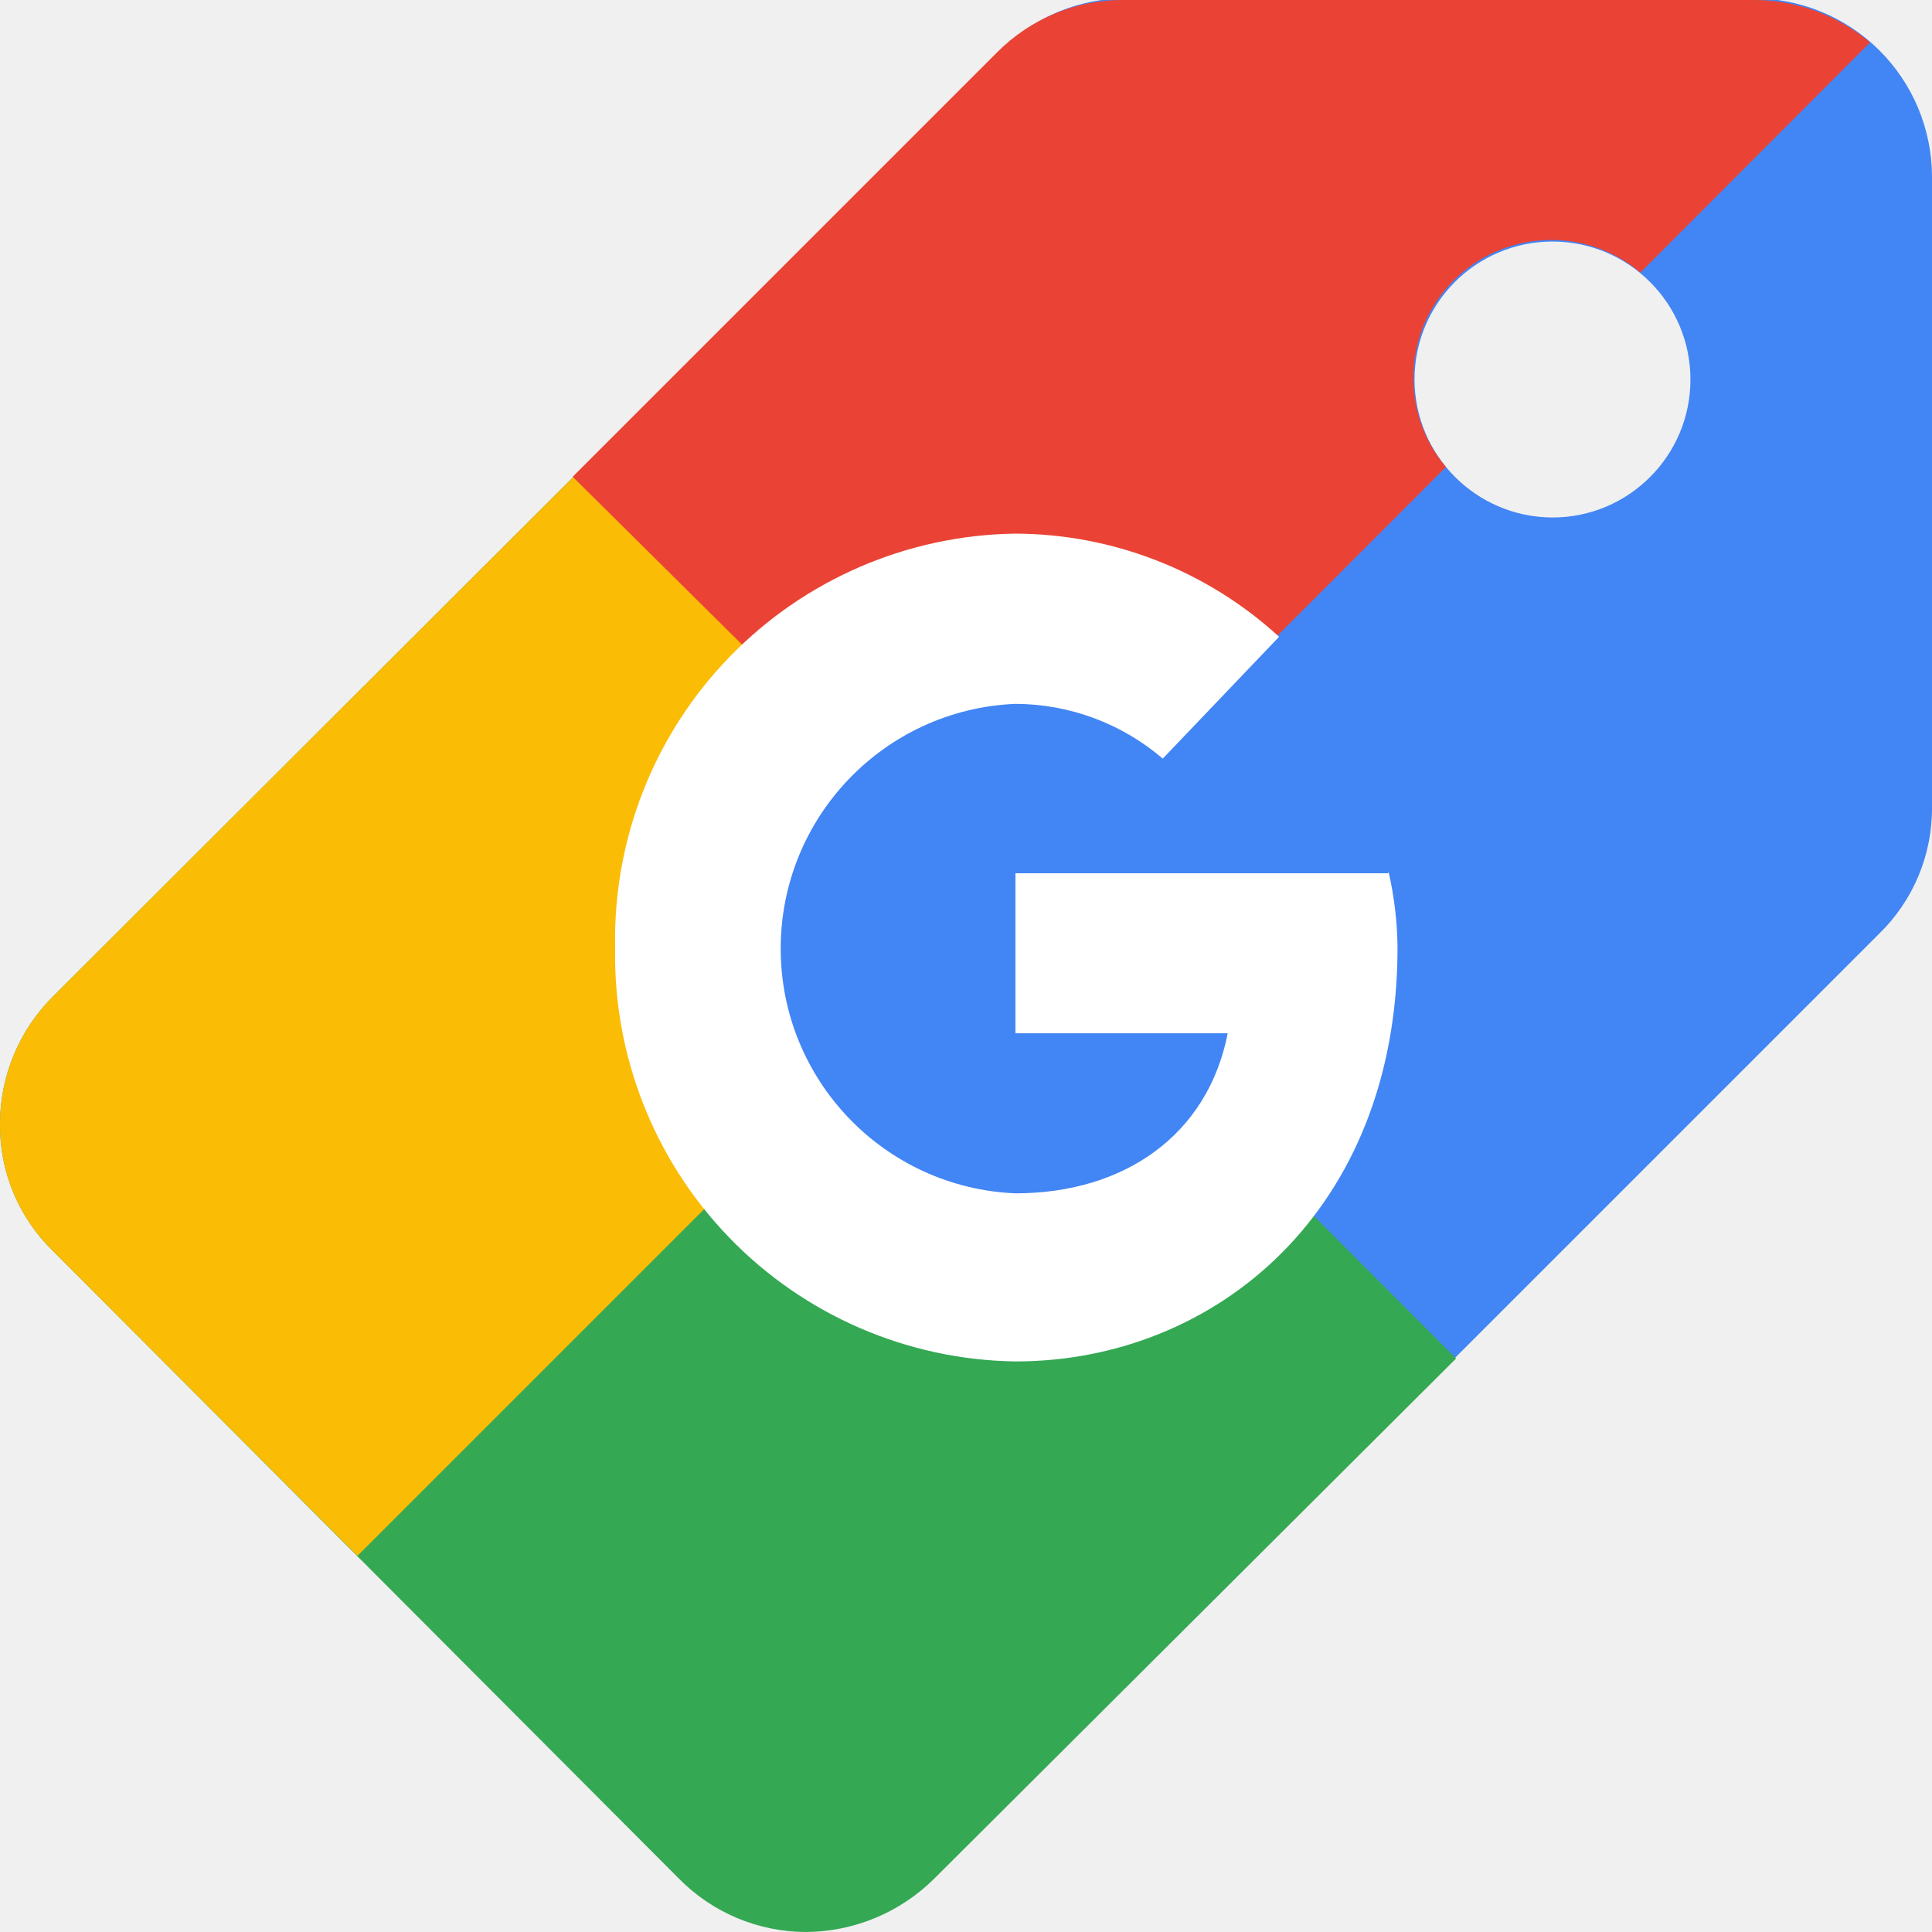
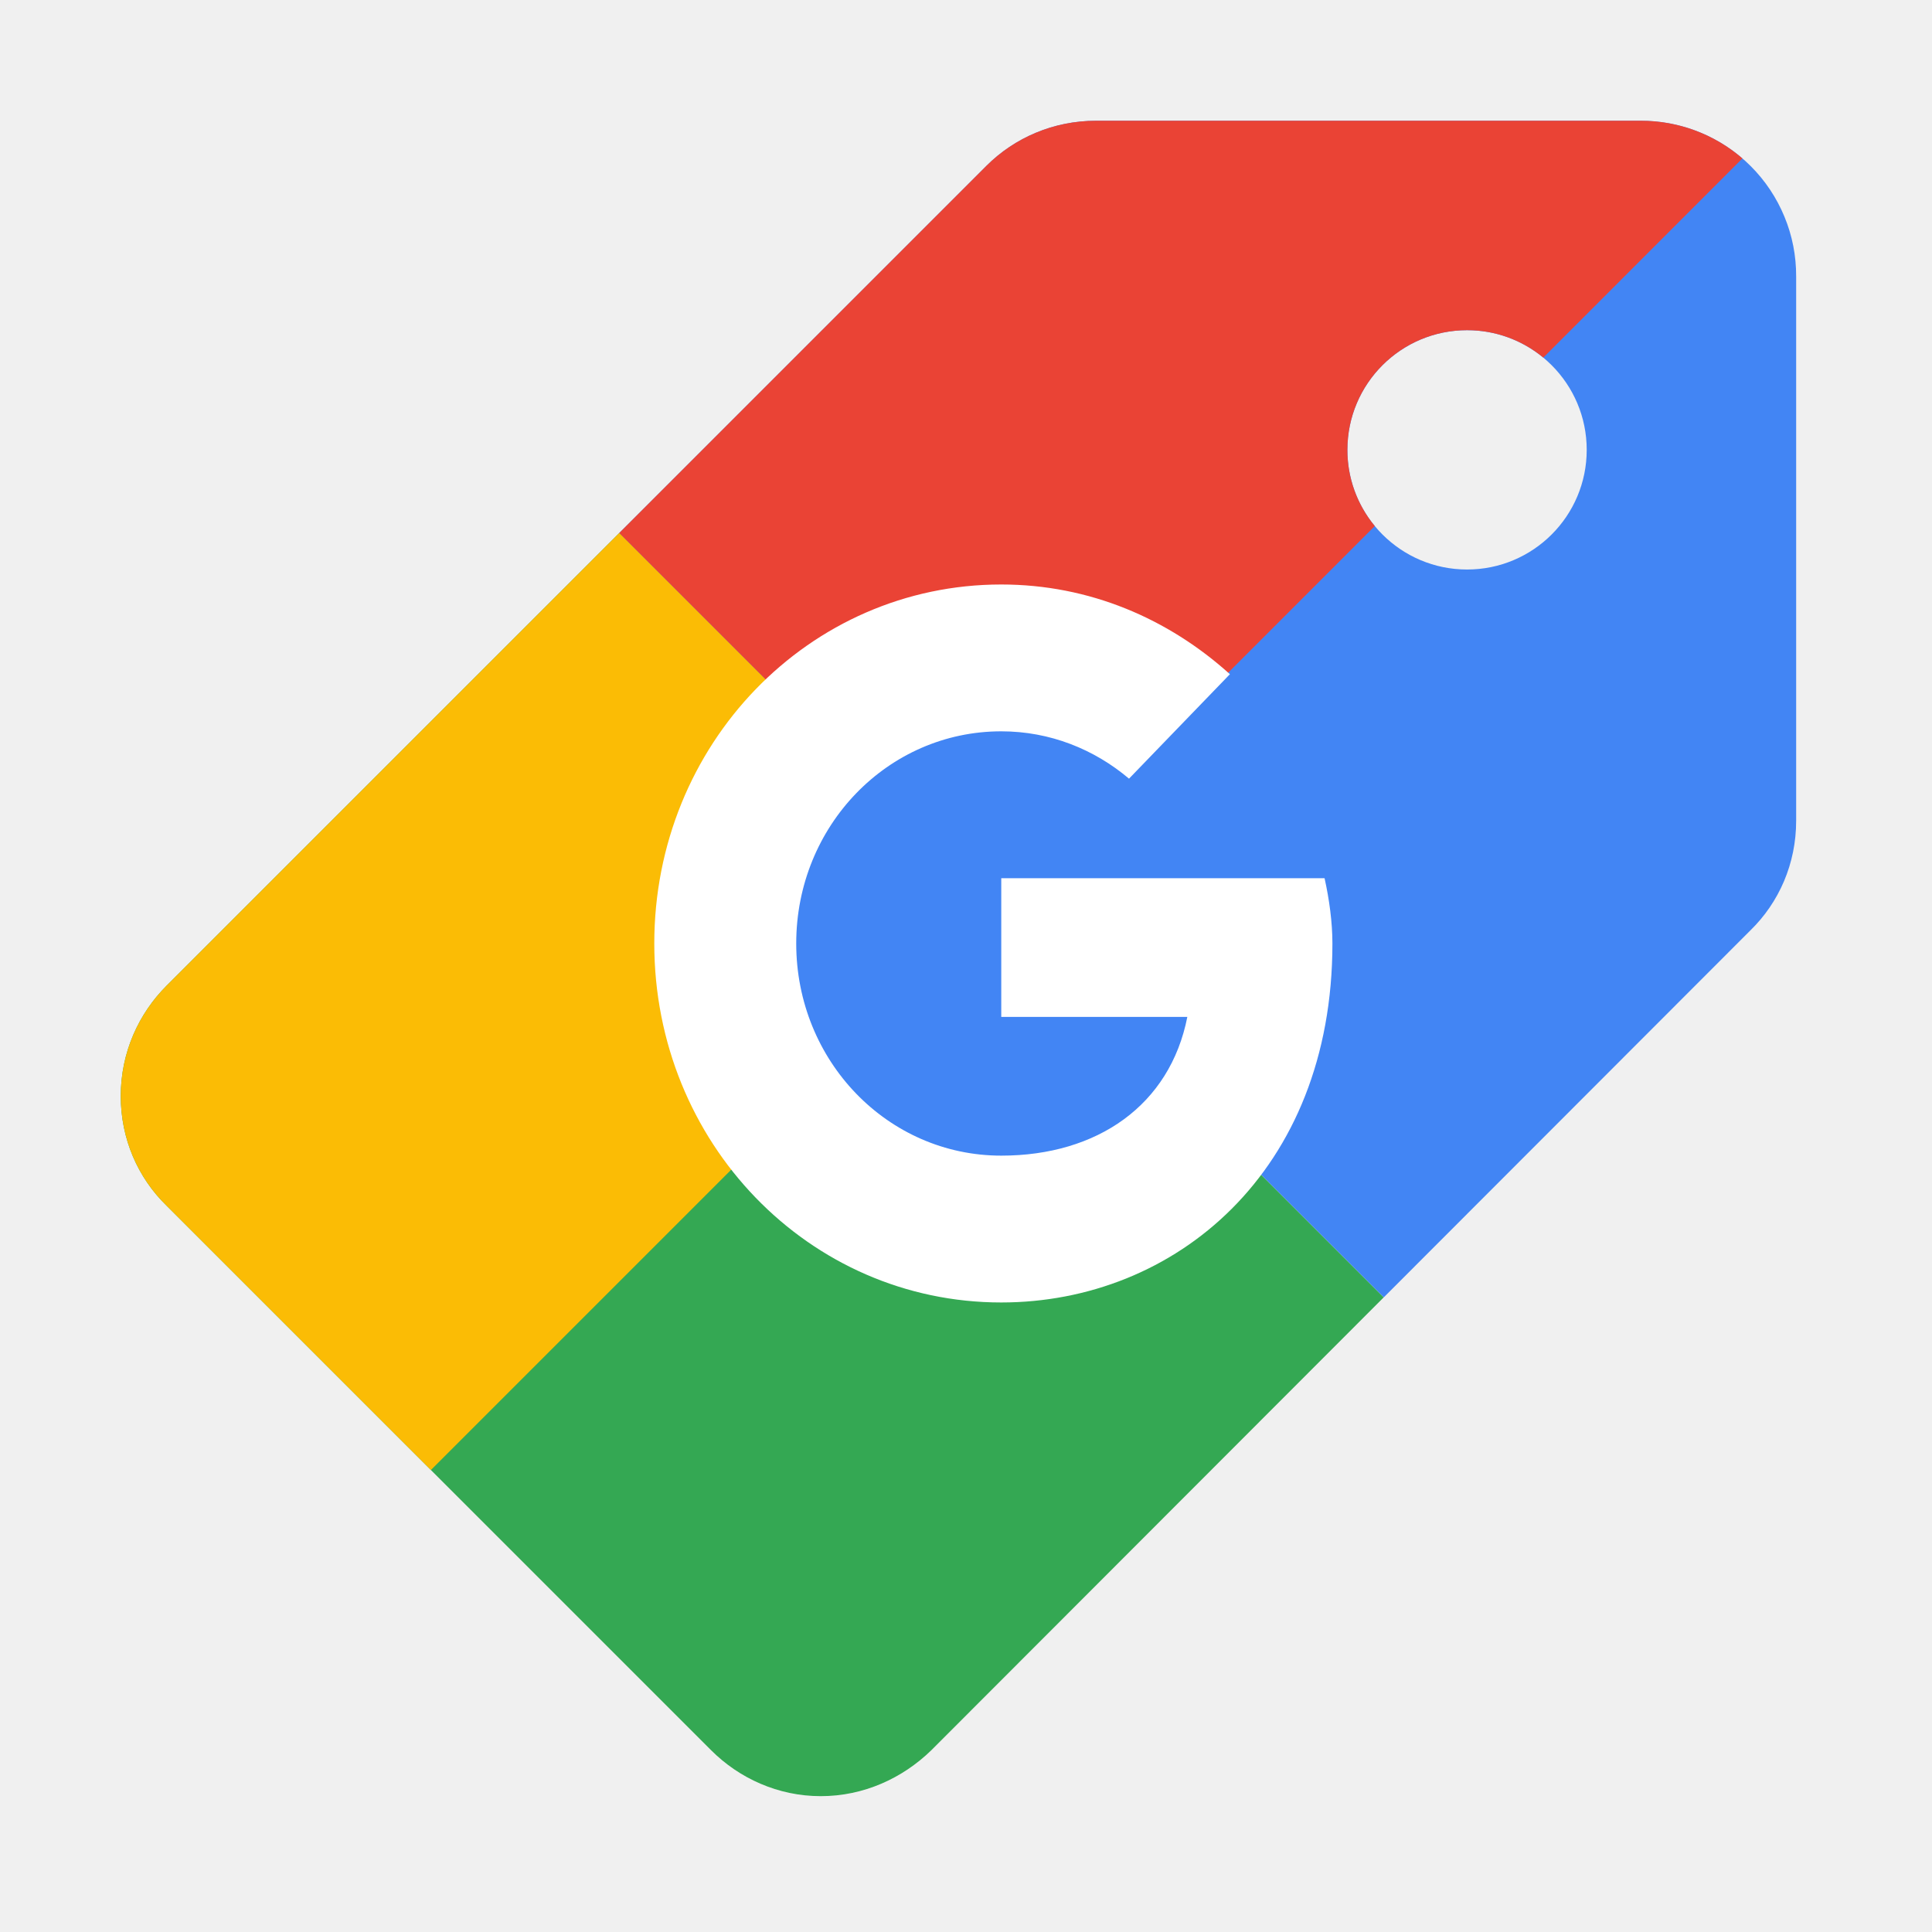
- <svg xmlns="http://www.w3.org/2000/svg" viewBox="0 0 45.51 45.51">
-   <defs>
-     <style>.cls-1,.cls-5{fill:#4285f4;}.cls-1,.cls-2,.cls-3,.cls-4,.cls-6{fill-rule:evenodd;}.cls-2{fill:#34a853;}.cls-3{fill:#fbbc05;}.cls-4{fill:#ea4335;}.cls-6{fill:#fff;}</style>
-   </defs>
-   <g id="Layer_2" data-name="Layer 2">
-     <g id="Layer_1-2" data-name="Layer 1">
-       <path class="cls-1" d="M36.57,12.19a3.25,3.25,0,1,0-3.25-3.25A3.26,3.26,0,0,0,36.57,12.19Zm-23-1,10-10a4.17,4.17,0,0,1,3-1.23H41.28a4.21,4.21,0,0,1,4.23,4.2V19a4.12,4.12,0,0,1-1.25,3l-10,10Z" />
-       <path class="cls-2" d="M34.3,32,22,44.26a4.33,4.33,0,0,1-3,1.25,4.21,4.21,0,0,1-3-1.25L1.25,29.47a4.11,4.11,0,0,1-1.25-3,4.24,4.24,0,0,1,1.25-3L13.54,11.2Z" />
-       <path class="cls-3" d="M8.42,36.65,1.25,29.47a4.11,4.11,0,0,1-1.25-3,4.24,4.24,0,0,1,1.25-3L13.54,11.2,23.71,21.36Z" />
-       <path class="cls-4" d="M44.05,1a4.25,4.25,0,0,0-2.77-1H26.49a4.17,4.17,0,0,0-3,1.23l-10,10L23.71,21.36,34.06,11a3.25,3.25,0,0,1,4.58-4.58Z" />
-       <circle class="cls-5" cx="23.7" cy="22.52" r="6.6" />
-       <path class="cls-6" d="M32.7,20.57H23.92v3.77h5c-.47,2.4-2.44,3.77-5,3.77a5.77,5.77,0,0,1,0-11.53,5.36,5.36,0,0,1,3.47,1.29L30.13,15a9.24,9.24,0,0,0-6.21-2.43,9.56,9.56,0,0,0-9.43,9.75,9.57,9.57,0,0,0,9.43,9.75c4.71,0,9-3.55,9-9.75a8.32,8.32,0,0,0-.21-1.78Z" />
-     </g>
-   </g>
+ <svg xmlns="http://www.w3.org/2000/svg" width="32" height="32" viewBox="0 0 32 32" fill="none">
+   <path fill-rule="evenodd" clip-rule="evenodd" d="M24.299 9.433C25.394 9.433 26.281 8.546 26.281 7.451C26.281 6.356 25.394 5.469 24.299 5.469C23.205 5.469 22.317 6.356 22.317 7.451C22.317 8.546 23.205 9.433 24.299 9.433ZM10.257 8.828L16.338 2.747C16.802 2.283 17.446 2 18.155 2H27.173C27.512 1.999 27.848 2.065 28.161 2.194C28.474 2.323 28.759 2.513 28.998 2.752C29.238 2.992 29.427 3.276 29.556 3.589C29.686 3.902 29.751 4.238 29.75 4.577V13.595C29.75 14.304 29.467 14.948 28.99 15.412L22.919 21.489L10.257 8.828Z" fill="#4285F4" />
+   <path fill-rule="evenodd" clip-rule="evenodd" d="M22.918 21.489L15.425 28.99C14.948 29.454 14.304 29.75 13.595 29.75C12.887 29.75 12.243 29.454 11.779 28.99L2.76 19.971C2.283 19.507 2 18.863 2 18.154C2 17.433 2.296 16.789 2.76 16.325L10.257 8.828L22.918 21.489Z" fill="#34A853" />
+   <path fill-rule="evenodd" clip-rule="evenodd" d="M7.137 24.348L2.76 19.971C2.283 19.507 2 18.863 2 18.154C2 17.433 2.296 16.789 2.76 16.325L10.257 8.828L16.457 15.028L7.137 24.348Z" fill="#FBBC05" />
+   <path fill-rule="evenodd" clip-rule="evenodd" d="M28.86 2.624C28.392 2.22 27.792 1.998 27.173 2H18.155C17.446 2 16.802 2.283 16.338 2.747L10.257 8.828L16.457 15.028L22.771 8.713C22.477 8.358 22.316 7.912 22.317 7.451C22.317 6.356 23.204 5.469 24.299 5.469C24.76 5.468 25.207 5.629 25.562 5.923L28.86 2.624Z" fill="#EA4335" />
+   <path d="M16.453 19.757C18.677 19.757 20.479 17.954 20.479 15.73C20.479 13.507 18.677 11.704 16.453 11.704C14.23 11.704 12.427 13.507 12.427 15.73C12.427 17.954 14.23 19.757 16.453 19.757Z" fill="#4285F4" />
+   <path fill-rule="evenodd" clip-rule="evenodd" d="M21.939 14.546H16.584V16.843H19.666C19.379 18.303 18.177 19.141 16.584 19.141C14.703 19.141 13.188 17.573 13.188 15.627C13.188 13.681 14.703 12.113 16.584 12.113C17.393 12.113 18.125 12.411 18.7 12.897L20.371 11.167C19.353 10.248 18.047 9.681 16.584 9.681C13.397 9.681 10.837 12.33 10.837 15.627C10.837 18.925 13.397 21.573 16.584 21.573C19.457 21.573 22.069 19.411 22.069 15.627C22.069 15.276 22.017 14.897 21.939 14.546Z" fill="white" />
</svg>
